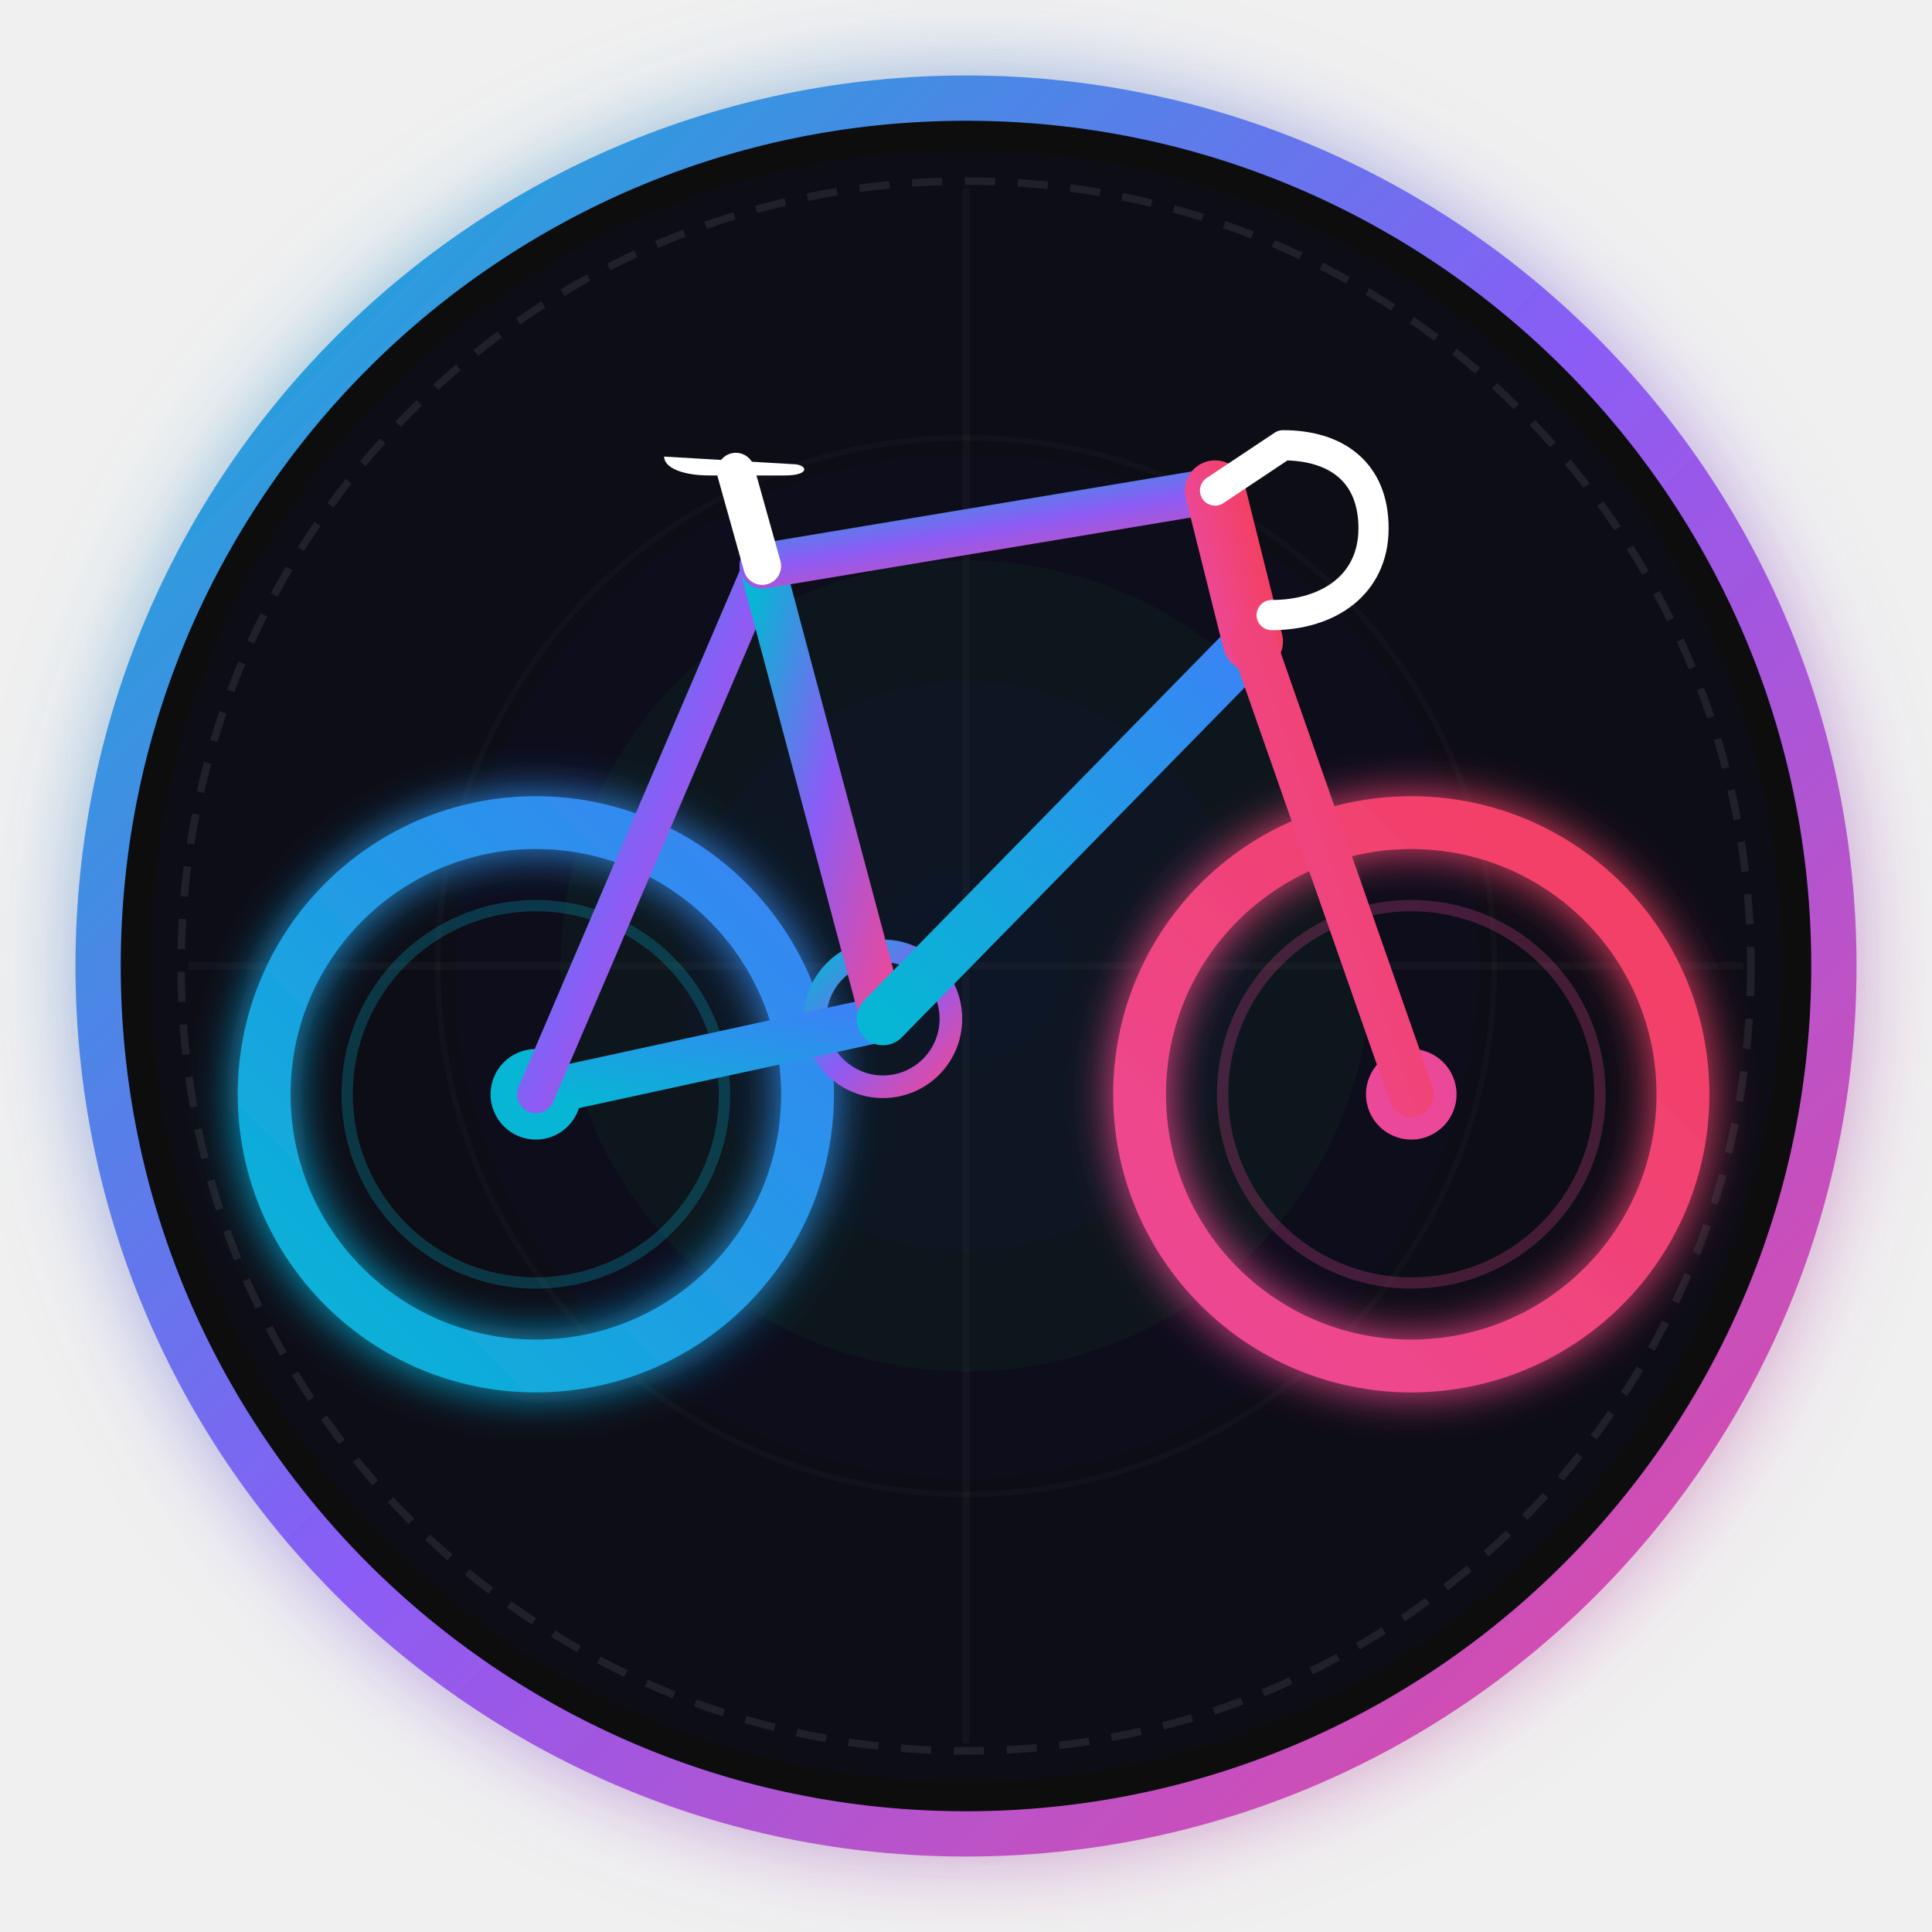
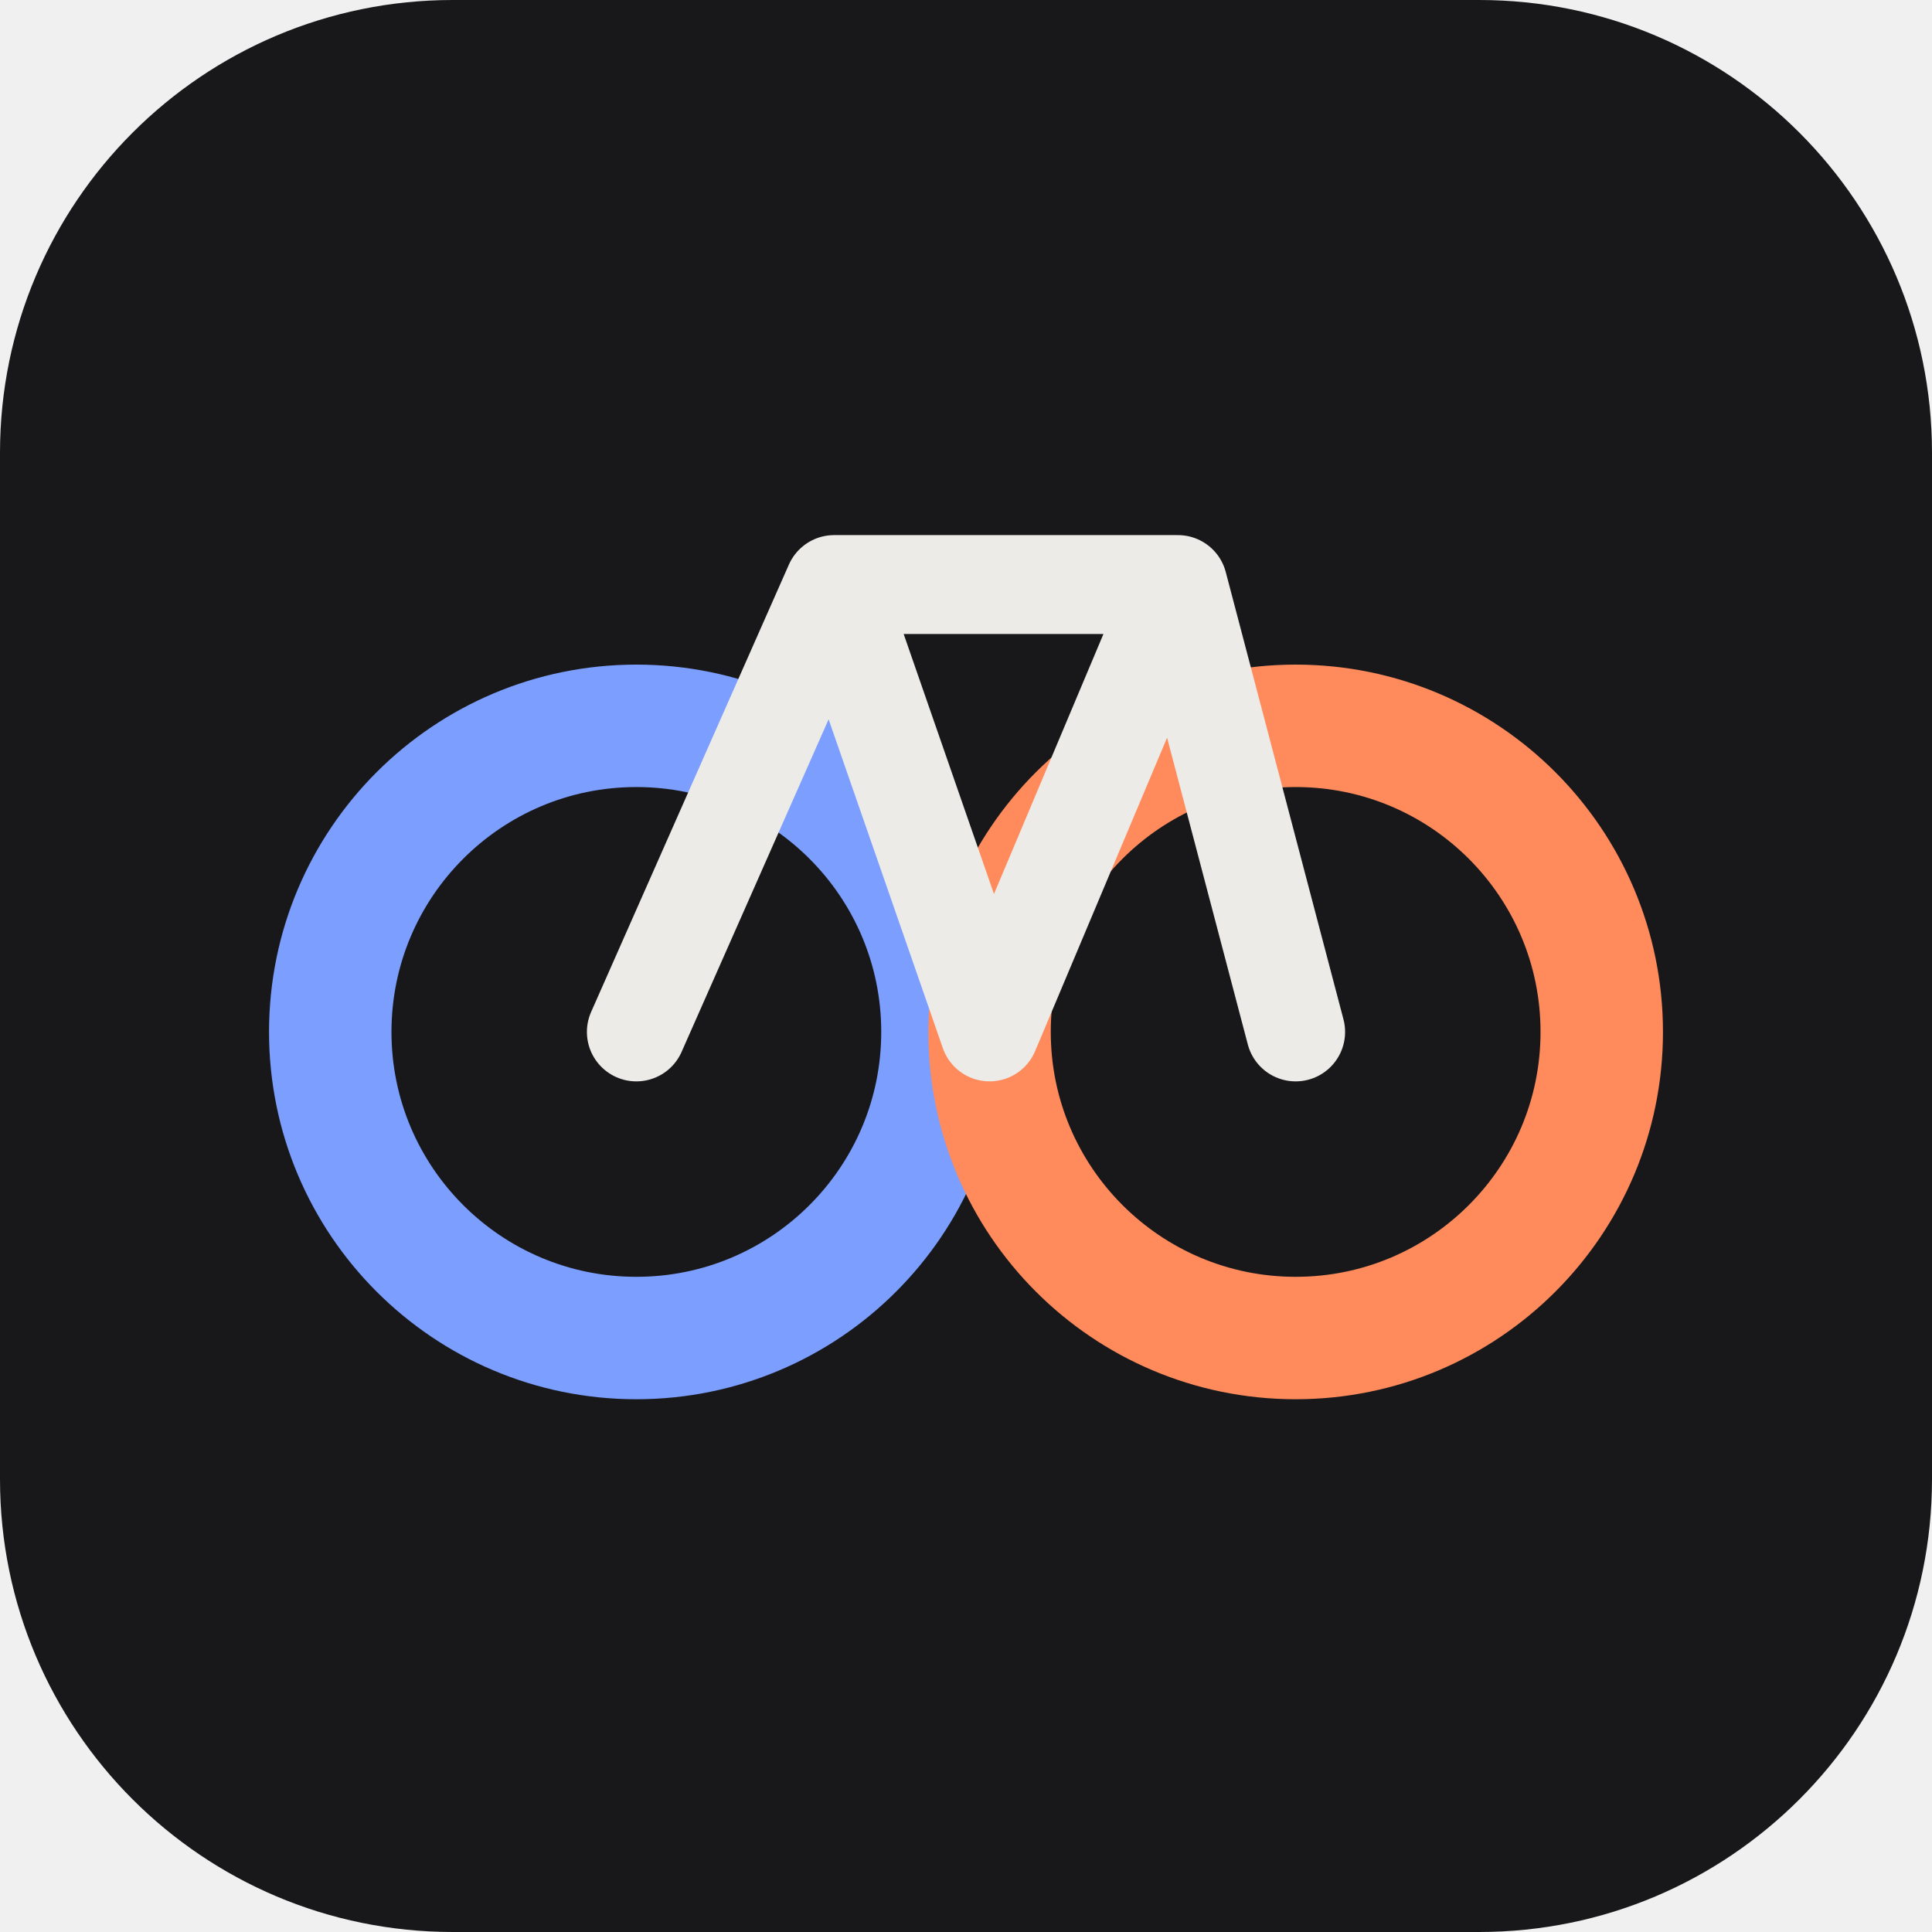
- <svg xmlns="http://www.w3.org/2000/svg" viewBox="0 0 512 512" width="100%" height="100%">
-   <defs>
-     <radialGradient id="bgGrad" cx="50%" cy="50%" r="50%">
-       <stop offset="0%" stop-color="#111827" />
-       <stop offset="100%" stop-color="#070a10" />
-     </radialGradient>
-     <linearGradient id="neonGrad" x1="0%" y1="0%" x2="100%" y2="100%">
-       <stop offset="0%" stop-color="#06b6d4" />
-       <stop offset="50%" stop-color="#8b5cf6" />
-       <stop offset="100%" stop-color="#ec4899" />
-     </linearGradient>
-     <linearGradient id="cyanGrad" x1="0%" y1="100%" x2="100%" y2="0%">
-       <stop offset="0%" stop-color="#06b6d4" />
-       <stop offset="100%" stop-color="#3b82f6" />
-     </linearGradient>
-     <linearGradient id="magentaGrad" x1="0%" y1="100%" x2="100%" y2="0%">
-       <stop offset="0%" stop-color="#ec4899" />
-       <stop offset="100%" stop-color="#f43f5e" />
-     </linearGradient>
-     <filter id="glow" x="-20%" y="-20%" width="140%" height="140%">
-       <feGaussianBlur stdDeviation="6" result="blur" />
-       <feMerge>
-         <feMergeNode in="blur" />
-         <feMergeNode in="SourceGraphic" />
-       </feMerge>
-     </filter>
-     <filter id="softGlow" x="-30%" y="-30%" width="160%" height="160%">
-       <feGaussianBlur stdDeviation="12" result="blur" />
-       <feComponentTransfer in="blur" result="glow1">
-         <feFuncA type="linear" slope="0.5" />
-       </feComponentTransfer>
-       <feMerge>
-         <feMergeNode in="glow1" />
-         <feMergeNode in="SourceGraphic" />
-       </feMerge>
-     </filter>
-   </defs>
-   <circle cx="256" cy="256" r="230" fill="url(#bgGrad)" stroke="url(#neonGrad)" stroke-width="12" filter="url(#softGlow)" />
-   <circle cx="256" cy="256" r="208" fill="none" stroke="rgba(255, 255, 255, 0.08)" stroke-width="2" stroke-dasharray="8 6" />
-   <line x1="256" y1="50" x2="256" y2="462" stroke="rgba(255, 255, 255, 0.03)" stroke-width="2" />
-   <line x1="50" y1="256" x2="462" y2="256" stroke="rgba(255, 255, 255, 0.03)" stroke-width="2" />
-   <circle cx="256" cy="256" r="140" fill="none" stroke="rgba(255, 255, 255, 0.02)" stroke-width="1.5" />
-   <g transform="translate(2, 5)">
-     <circle cx="140" cy="285" r="72" fill="none" stroke="url(#cyanGrad)" stroke-width="14" filter="url(#glow)" />
-     <circle cx="140" cy="285" r="50" fill="none" stroke="rgba(6, 182, 212, 0.25)" stroke-width="3" />
-     <circle cx="140" cy="285" r="12" fill="#06b6d4" />
-     <circle cx="372" cy="285" r="72" fill="none" stroke="url(#magentaGrad)" stroke-width="14" filter="url(#glow)" />
-     <circle cx="372" cy="285" r="50" fill="none" stroke="rgba(236, 72, 153, 0.25)" stroke-width="3" />
-     <circle cx="372" cy="285" r="12" fill="#ec4899" />
-     <circle cx="232" cy="265" r="18" fill="none" stroke="url(#neonGrad)" stroke-width="6" />
-     <circle cx="232" cy="265" r="6" fill="#8b5cf6" />
-     <line x1="140" y1="285" x2="232" y2="265" stroke="url(#cyanGrad)" stroke-width="12" stroke-linecap="round" />
-     <line x1="140" y1="285" x2="200" y2="145" stroke="url(#neonGrad)" stroke-width="10" stroke-linecap="round" />
-     <line x1="232" y1="265" x2="200" y2="145" stroke="url(#neonGrad)" stroke-width="12" stroke-linecap="round" />
-     <line x1="232" y1="265" x2="330" y2="165" stroke="url(#cyanGrad)" stroke-width="14" stroke-linecap="round" />
-     <line x1="200" y1="145" x2="320" y2="125" stroke="url(#neonGrad)" stroke-width="12" stroke-linecap="round" />
-     <line x1="330" y1="165" x2="320" y2="125" stroke="url(#magentaGrad)" stroke-width="16" stroke-linecap="round" />
-     <line x1="330" y1="165" x2="372" y2="285" stroke="url(#magentaGrad)" stroke-width="12" stroke-linecap="round" />
-     <path d="M 320,125 L 338,113 C 352,113 362,120 362,135 C 362,150 350,158 335,158" fill="none" stroke="#ffffff" stroke-width="8" stroke-linecap="round" stroke-linejoin="round" />
-     <line x1="200" y1="145" x2="193" y2="120" stroke="#ffffff" stroke-width="10" stroke-linecap="round" />
-     <path d="M 174,116 L 208,118 C 212,118 213,121 206,121 L 186,121 C 179,121 174,119 174,116 Z" fill="#ffffff" />
+ <svg xmlns="http://www.w3.org/2000/svg" viewBox="0 0 32 32">
+   <rect width="32" height="32" rx="7.5" fill="#18181b" />
+   <g transform="translate(16 16) scale(0.78) translate(-16 -18.6)" fill="none" stroke-linecap="round" stroke-linejoin="round">
+     <circle cx="9" cy="20" r="6.5" stroke="#7b9eff" stroke-width="2.6" />
+     <circle cx="23" cy="20" r="6.5" stroke="#ff8a5b" stroke-width="2.6" />
+     <path d="M9 20 13.2 10.5H20.5M13.2 10.5 16.5 20 20.5 10.5 23 20" stroke="#ecebe7" stroke-width="2.1" />
  </g>
</svg>
